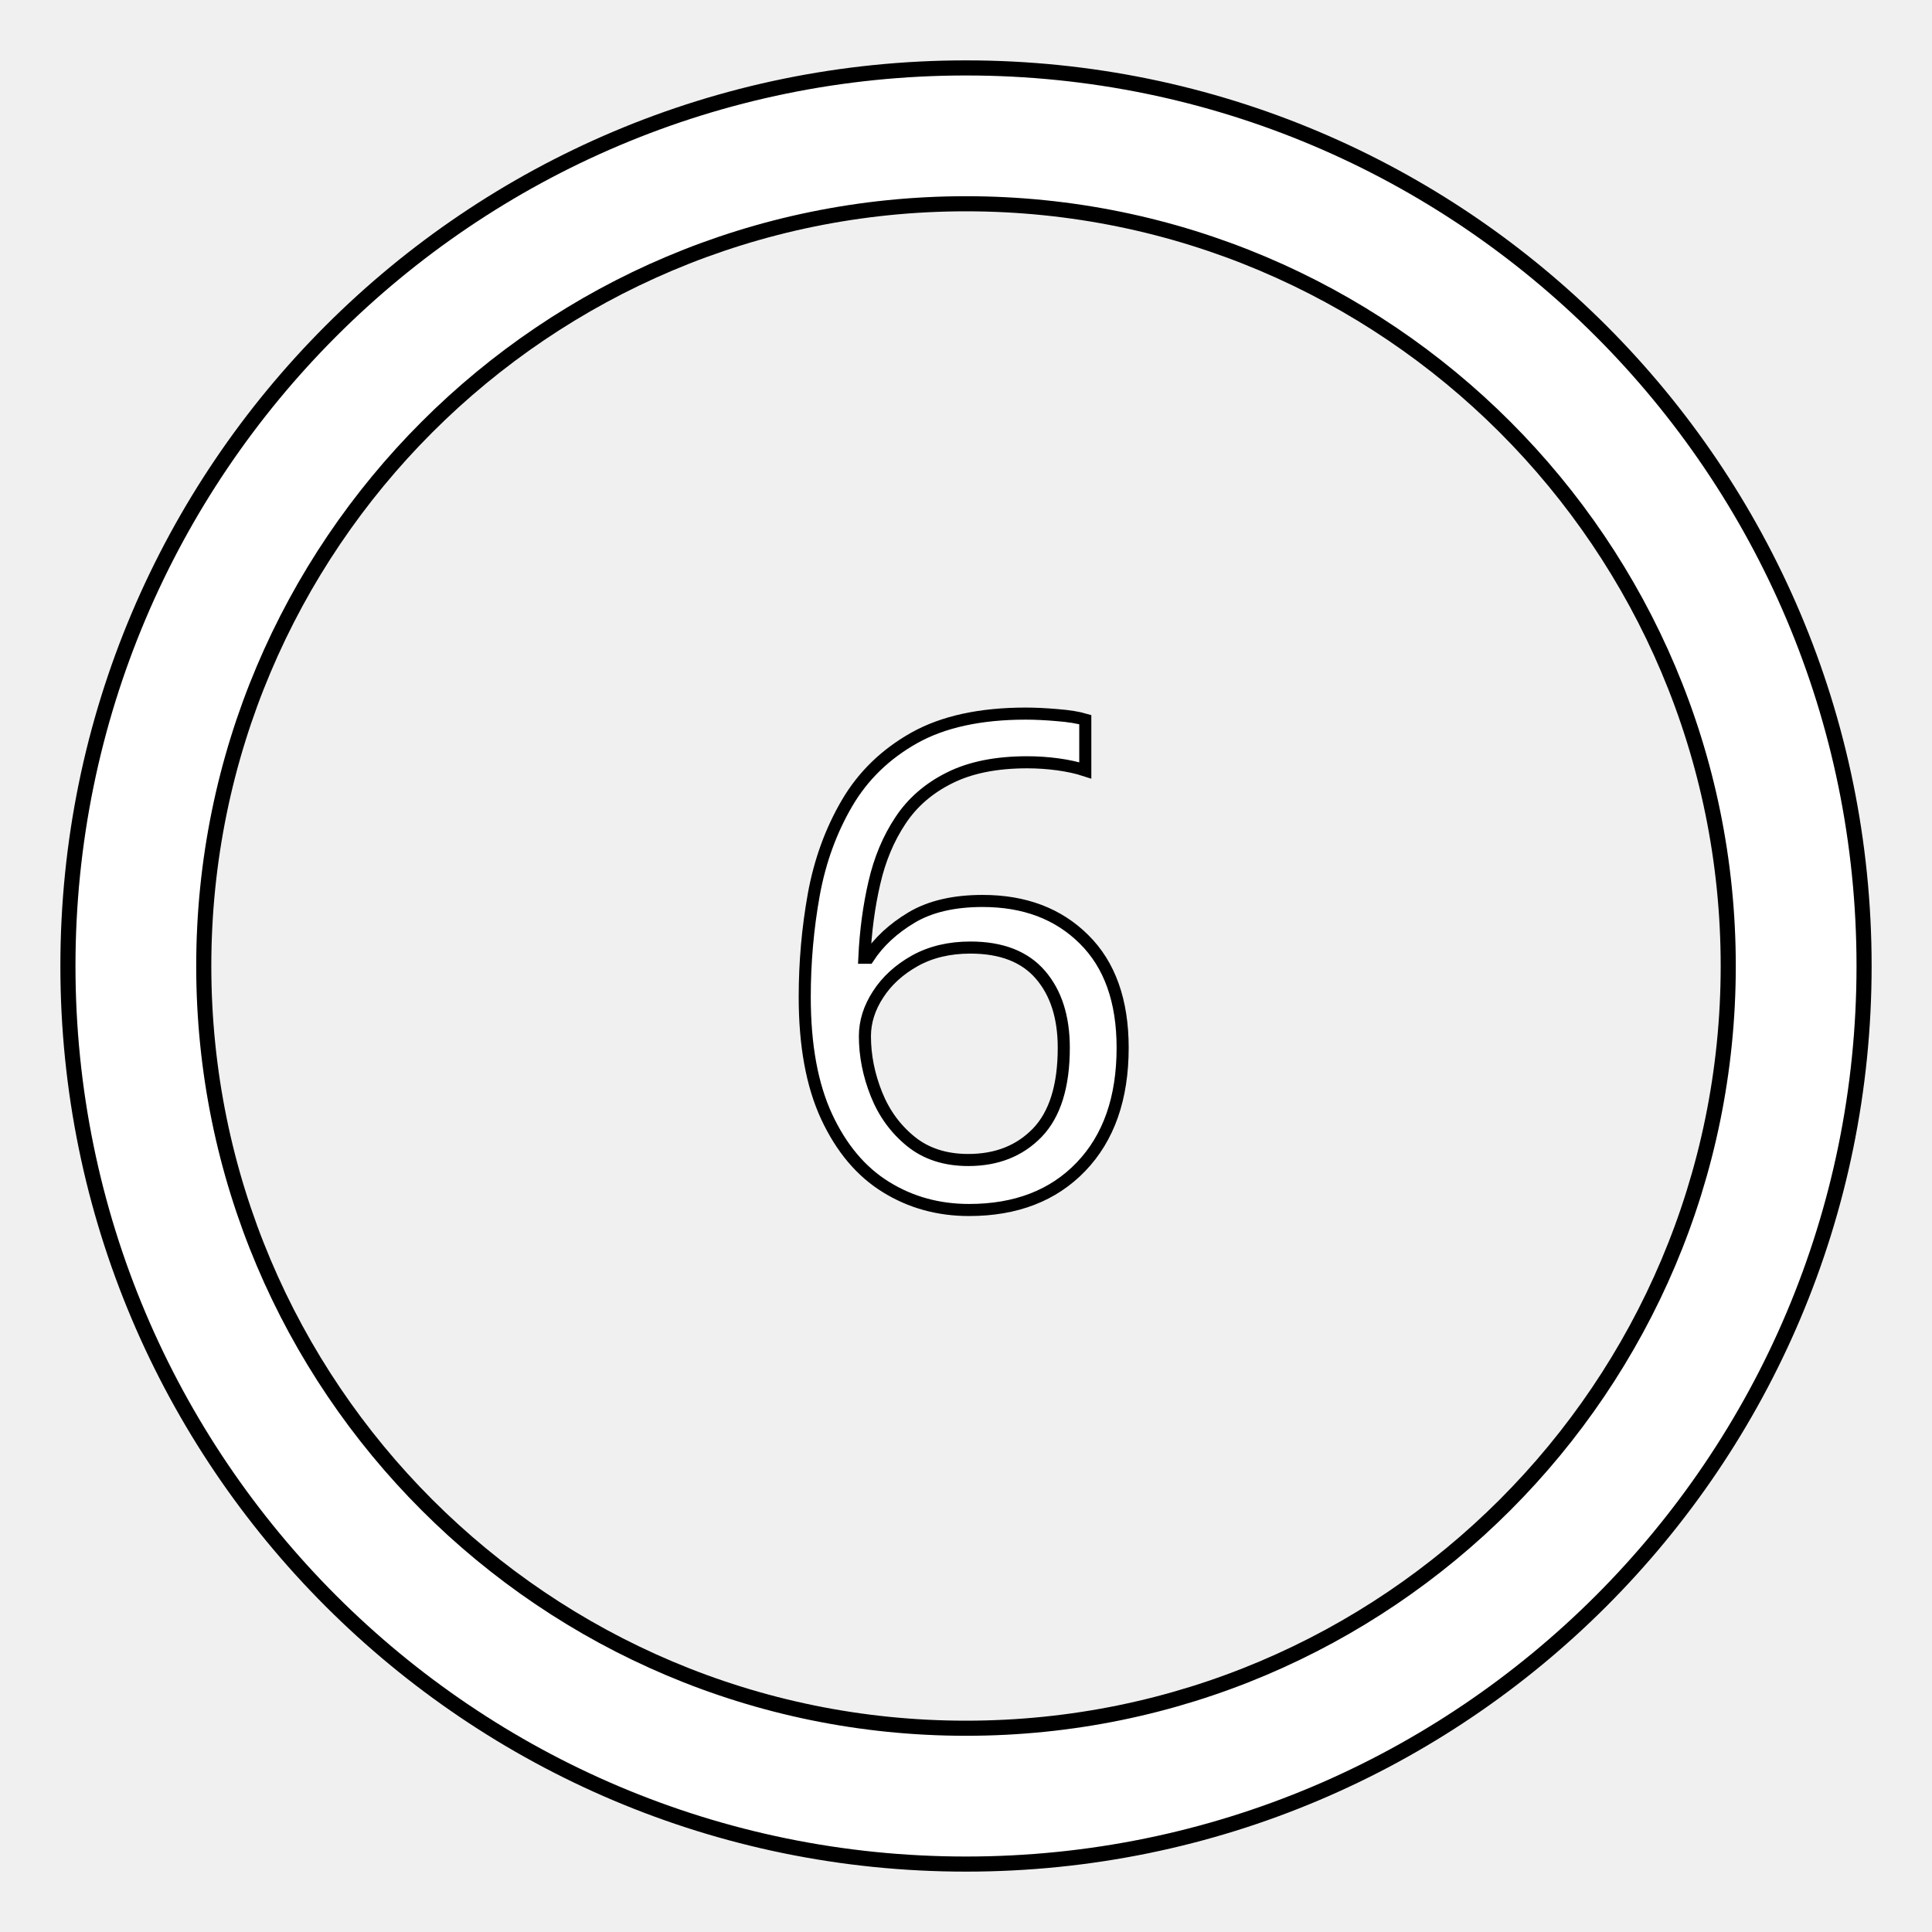
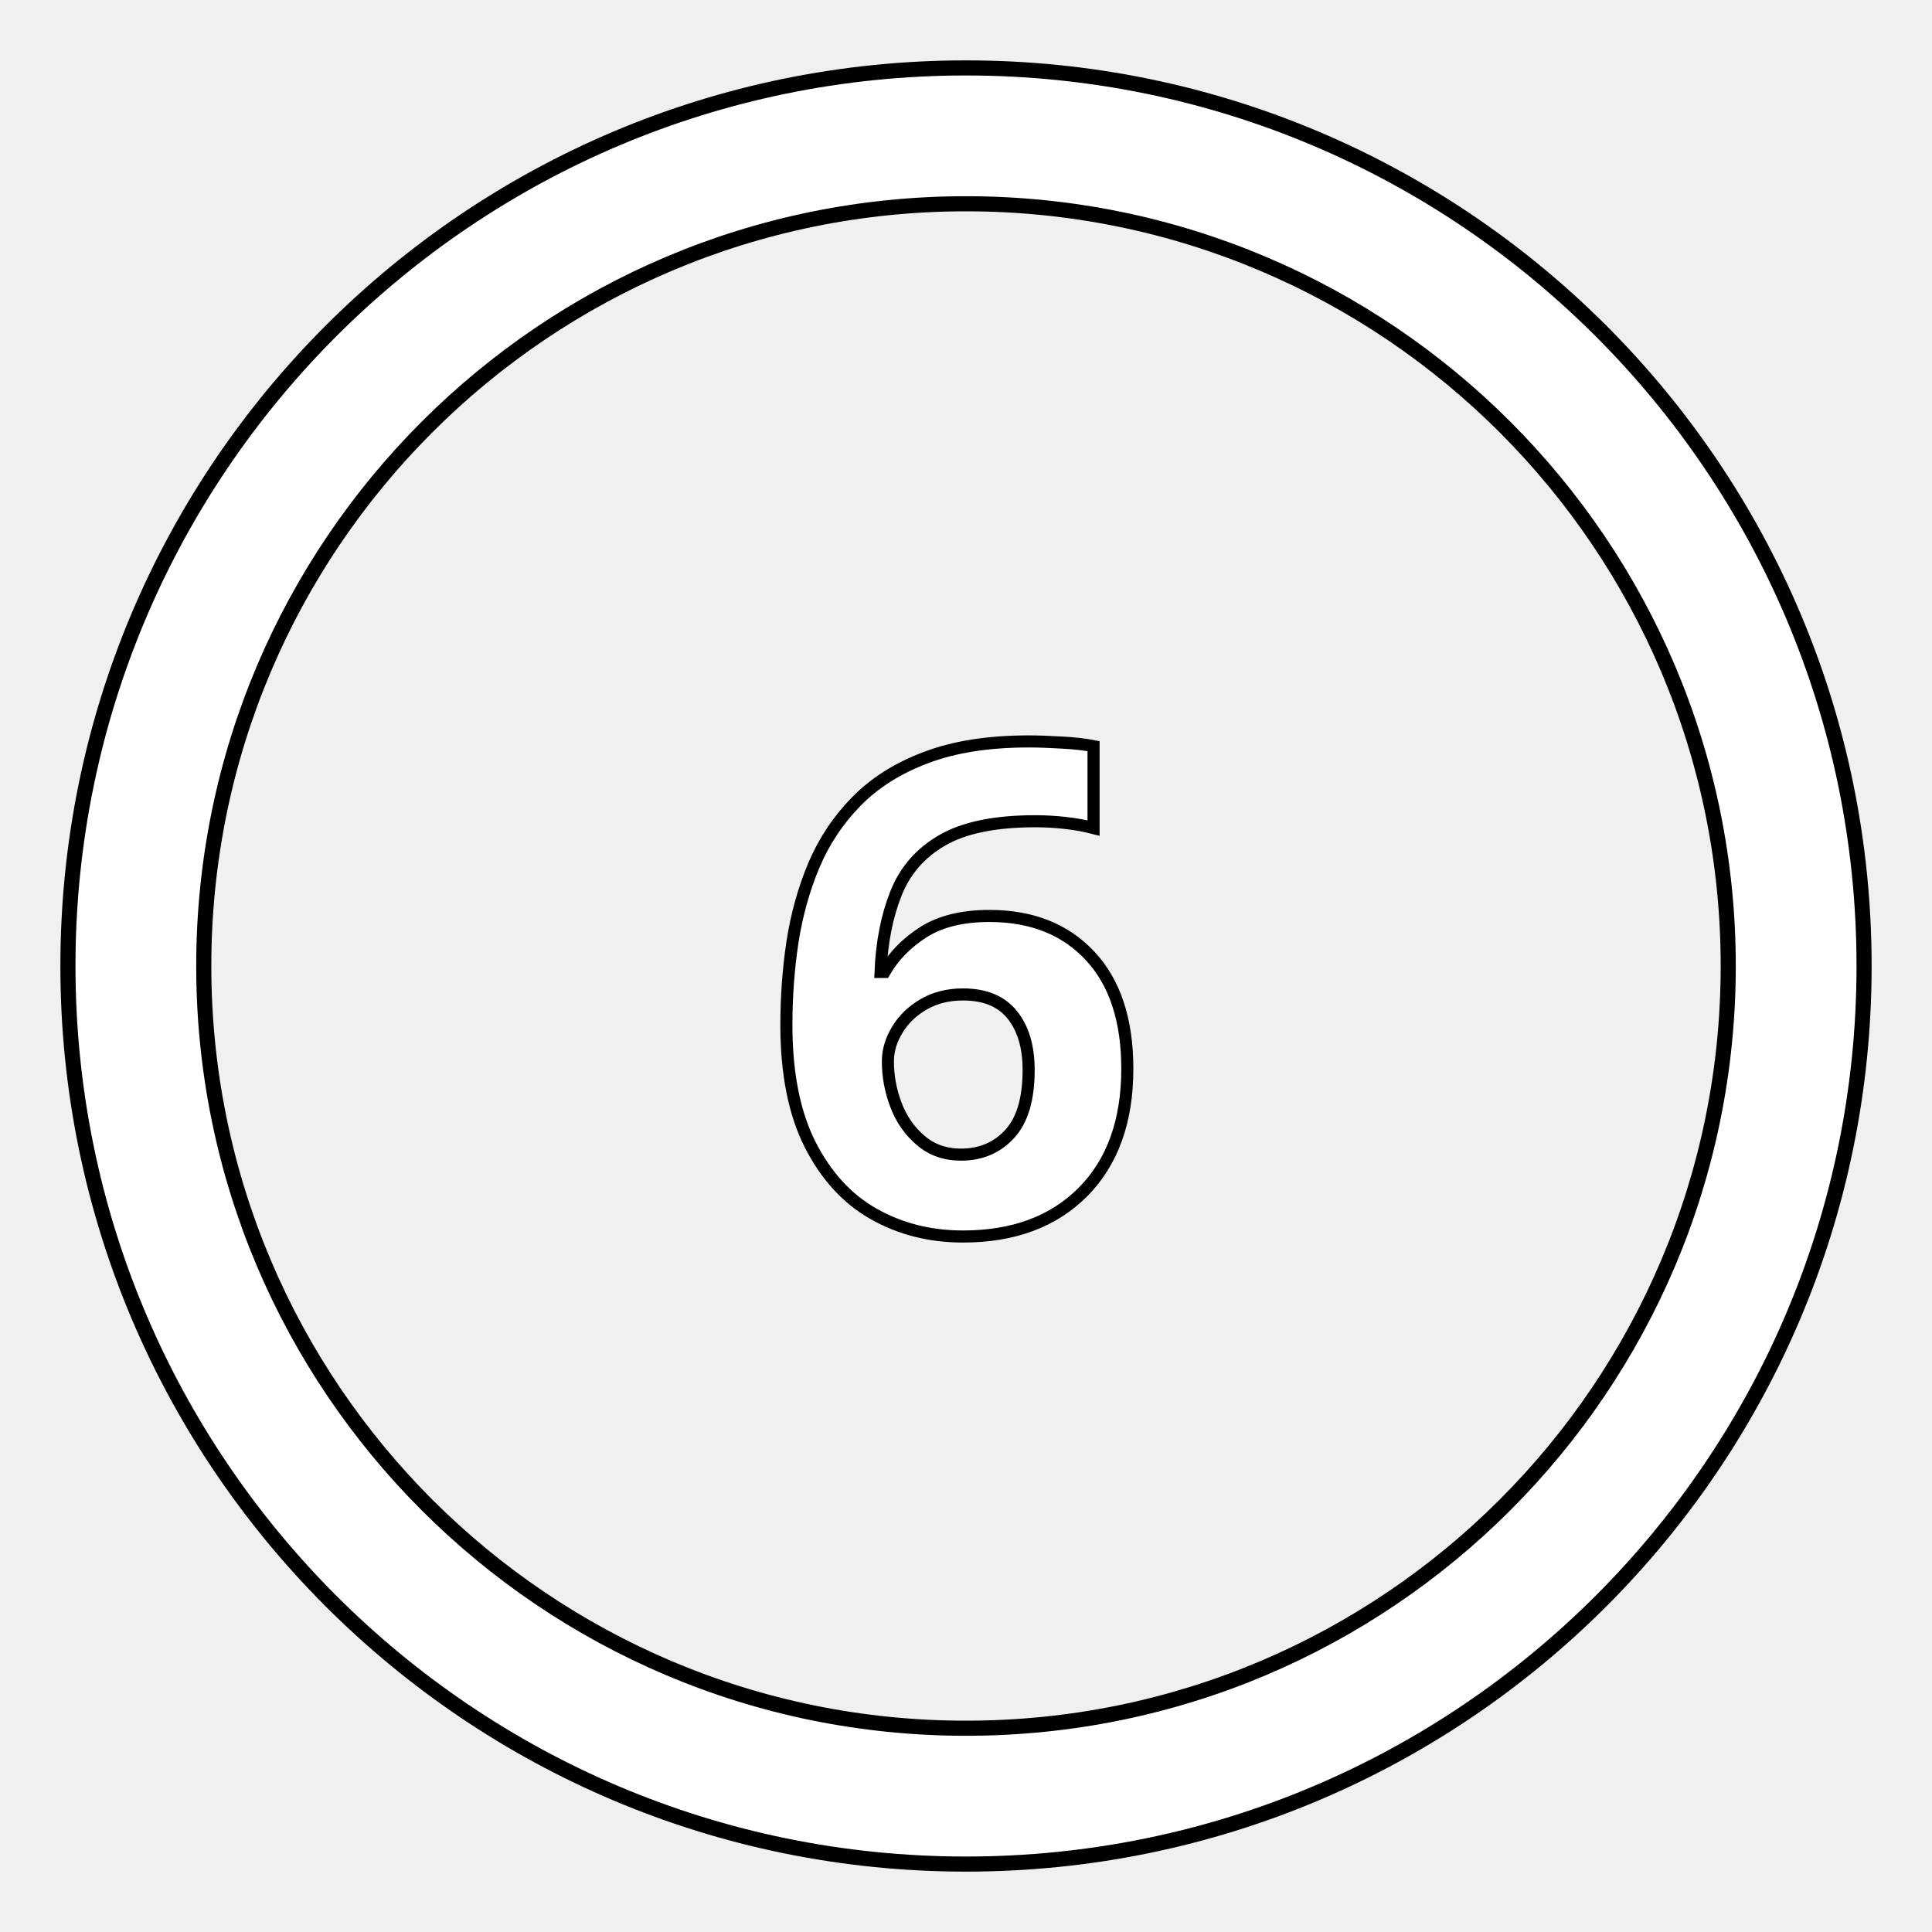
<svg xmlns="http://www.w3.org/2000/svg" width="160" height="160">
-   <text xml:space="preserve" x="63.566" y="99.646" style="font-size:56px;font-family:&quot;Roboto Mono&quot;;-inkscape-font-specification:&quot;Roboto Mono, Normal&quot;;text-align:start;writing-mode:lr-tb;direction:ltr;text-anchor:start;fill:#fff;fill-opacity:1;stroke:#000;stroke-opacity:1">
-     <tspan x="63.566" y="99.646">6</tspan>
+   <text xml:space="preserve" x="63.172" y="101.84" style="font-style:normal;font-variant:normal;font-weight:700;font-stretch:normal;font-size:56px;font-family:Comfortaa;-inkscape-font-specification:&quot;Comfortaa, Bold&quot;;font-variant-ligatures:normal;font-variant-caps:normal;font-variant-numeric:normal;font-variant-east-asian:normal;text-align:start;writing-mode:lr-tb;direction:ltr;text-anchor:start;fill:#fff;fill-opacity:1;stroke:#000;stroke-opacity:1">
+     <tspan x="63.172" y="101.84" style="font-style:normal;font-variant:normal;font-weight:700;font-stretch:normal;font-size:56px;font-family:Comfortaa;-inkscape-font-specification:&quot;Comfortaa, Bold&quot;;font-variant-ligatures:normal;font-variant-caps:normal;font-variant-numeric:normal;font-variant-east-asian:normal">6</tspan>
  </text>
  <circle cx="80" cy="80" r="68.75" style="fill:none;fill-opacity:1;stroke:#fff;stroke-width:10;stroke-linejoin:miter;stroke-dasharray:none;stroke-opacity:1" />
  <circle cx="80" cy="80" r="74.375" style="fill:none;fill-opacity:1;stroke:#000;stroke-width:1.25;stroke-linejoin:miter;stroke-dasharray:none;stroke-opacity:1" />
  <circle cx="80" cy="80" r="63.125" style="fill:none;fill-opacity:1;stroke:#000;stroke-width:1.25;stroke-linejoin:miter;stroke-dasharray:none;stroke-opacity:1" />
</svg>
